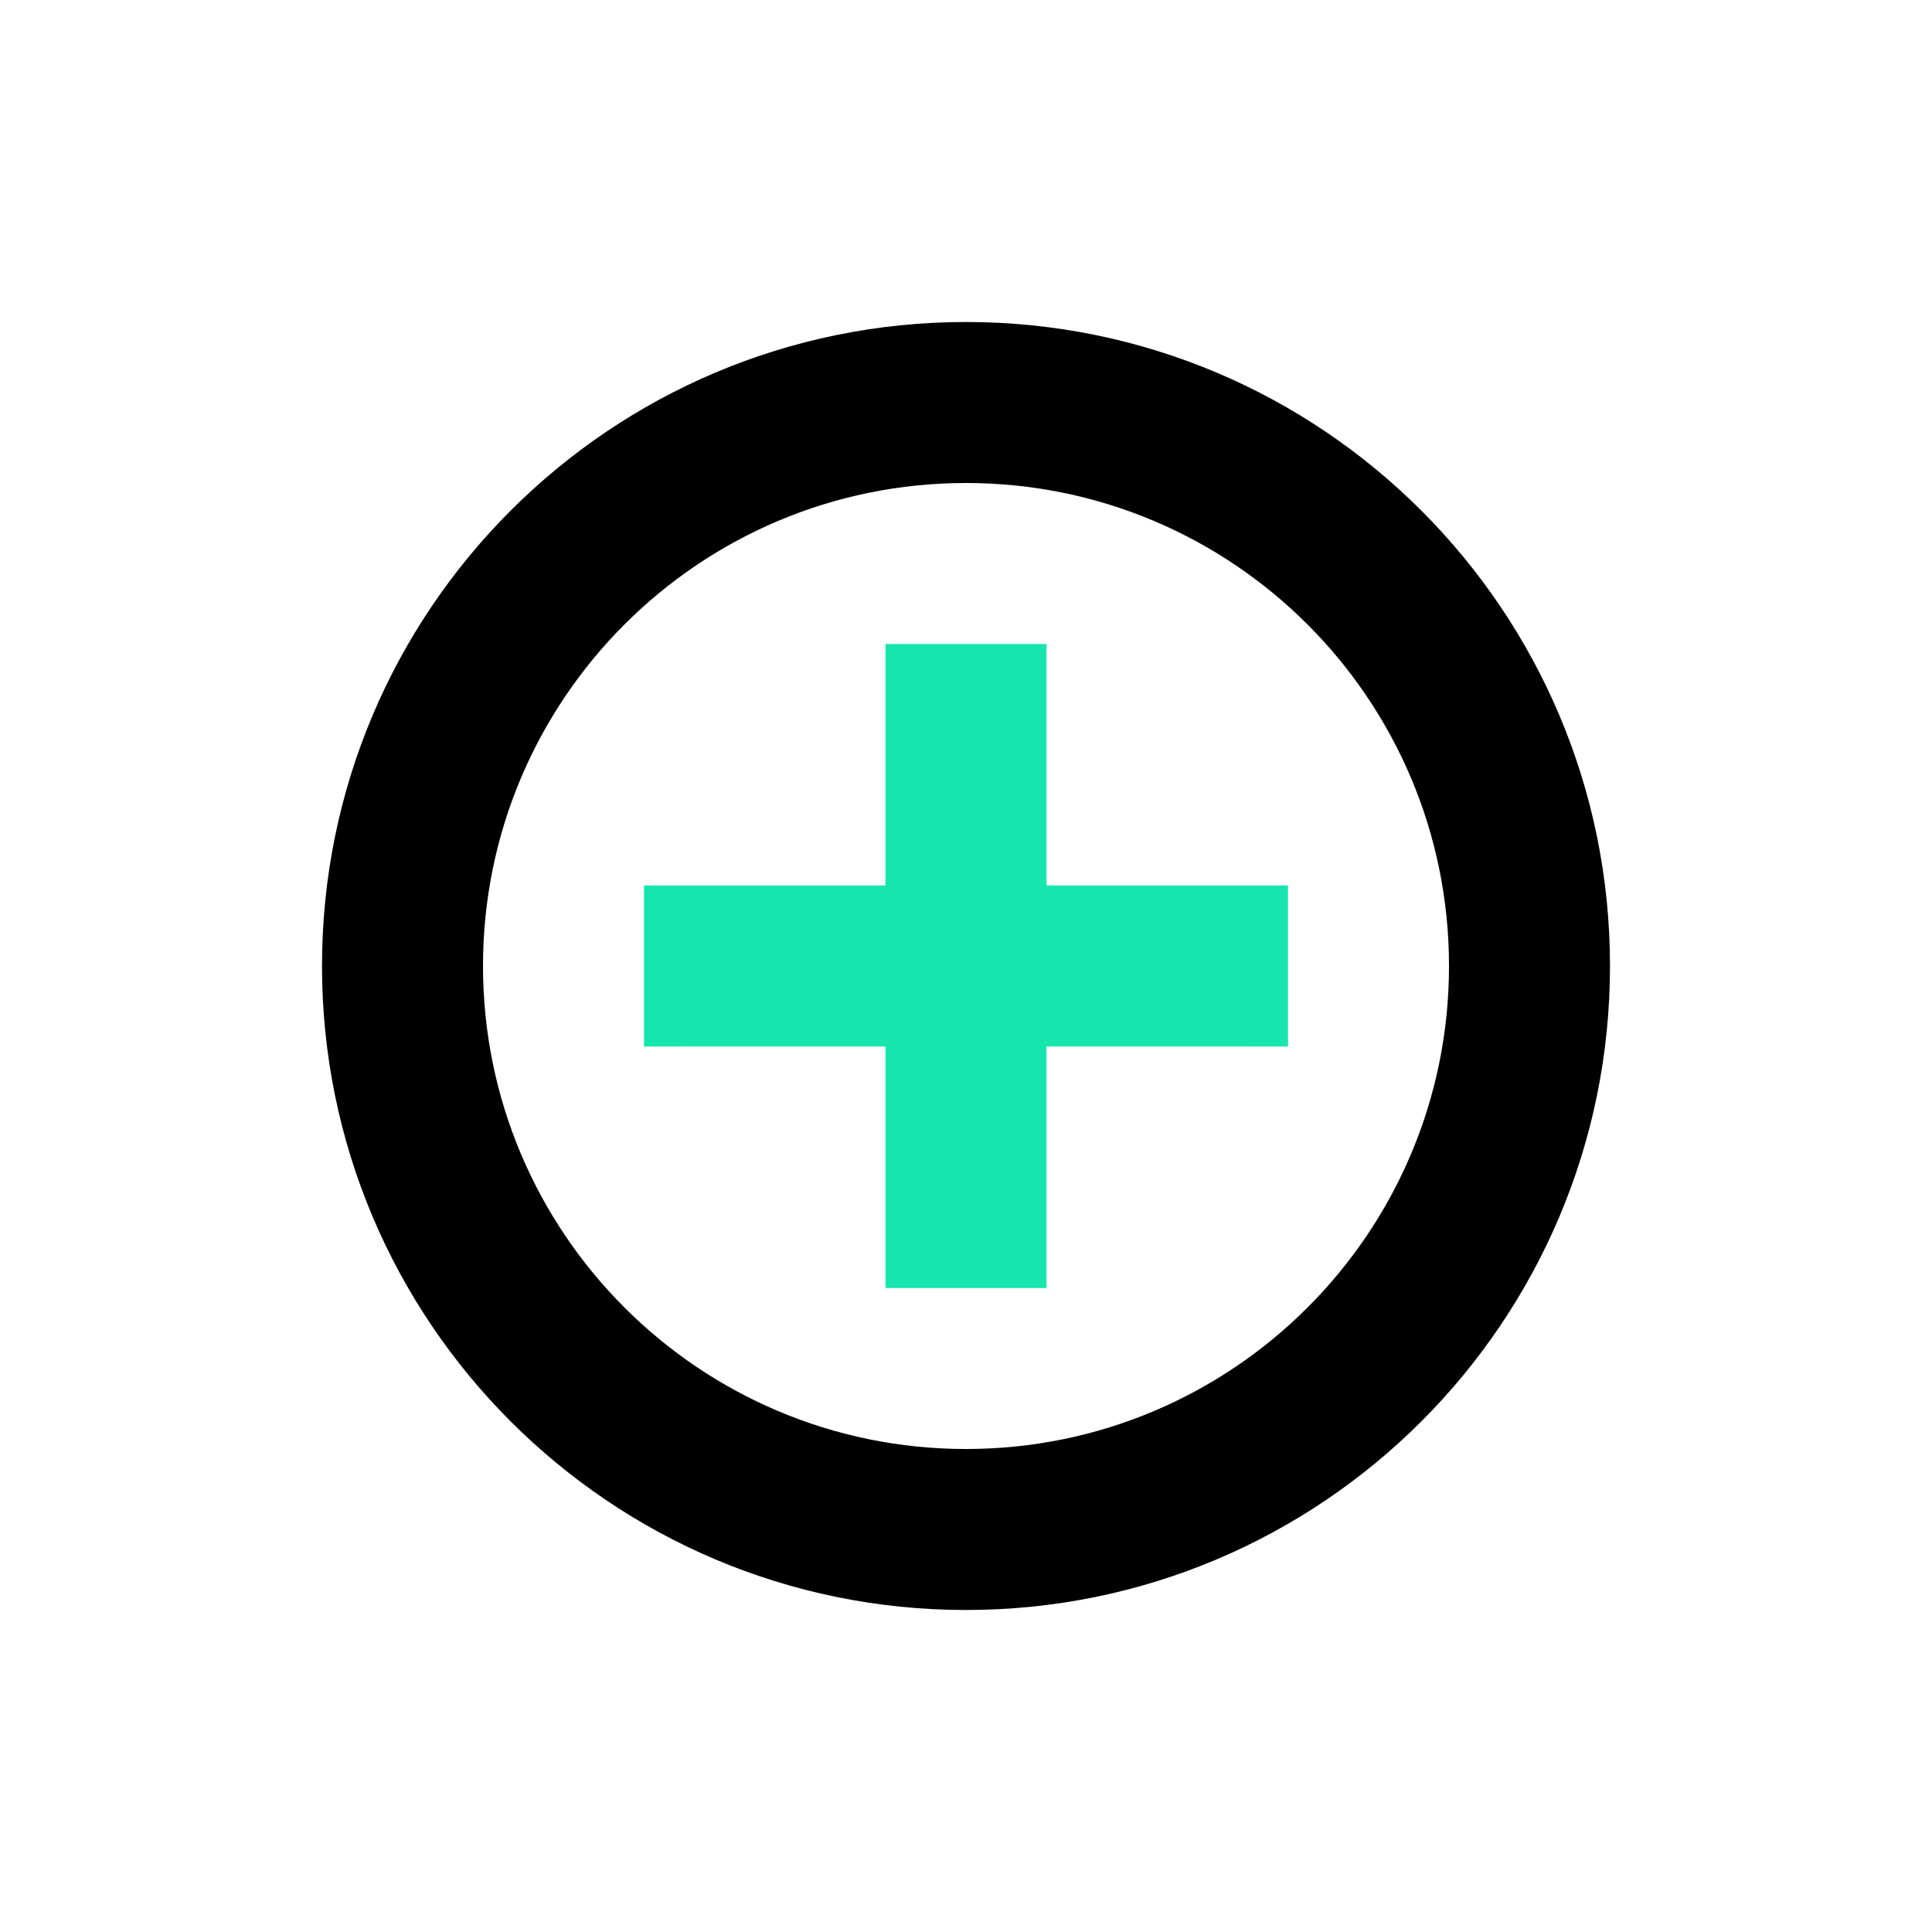
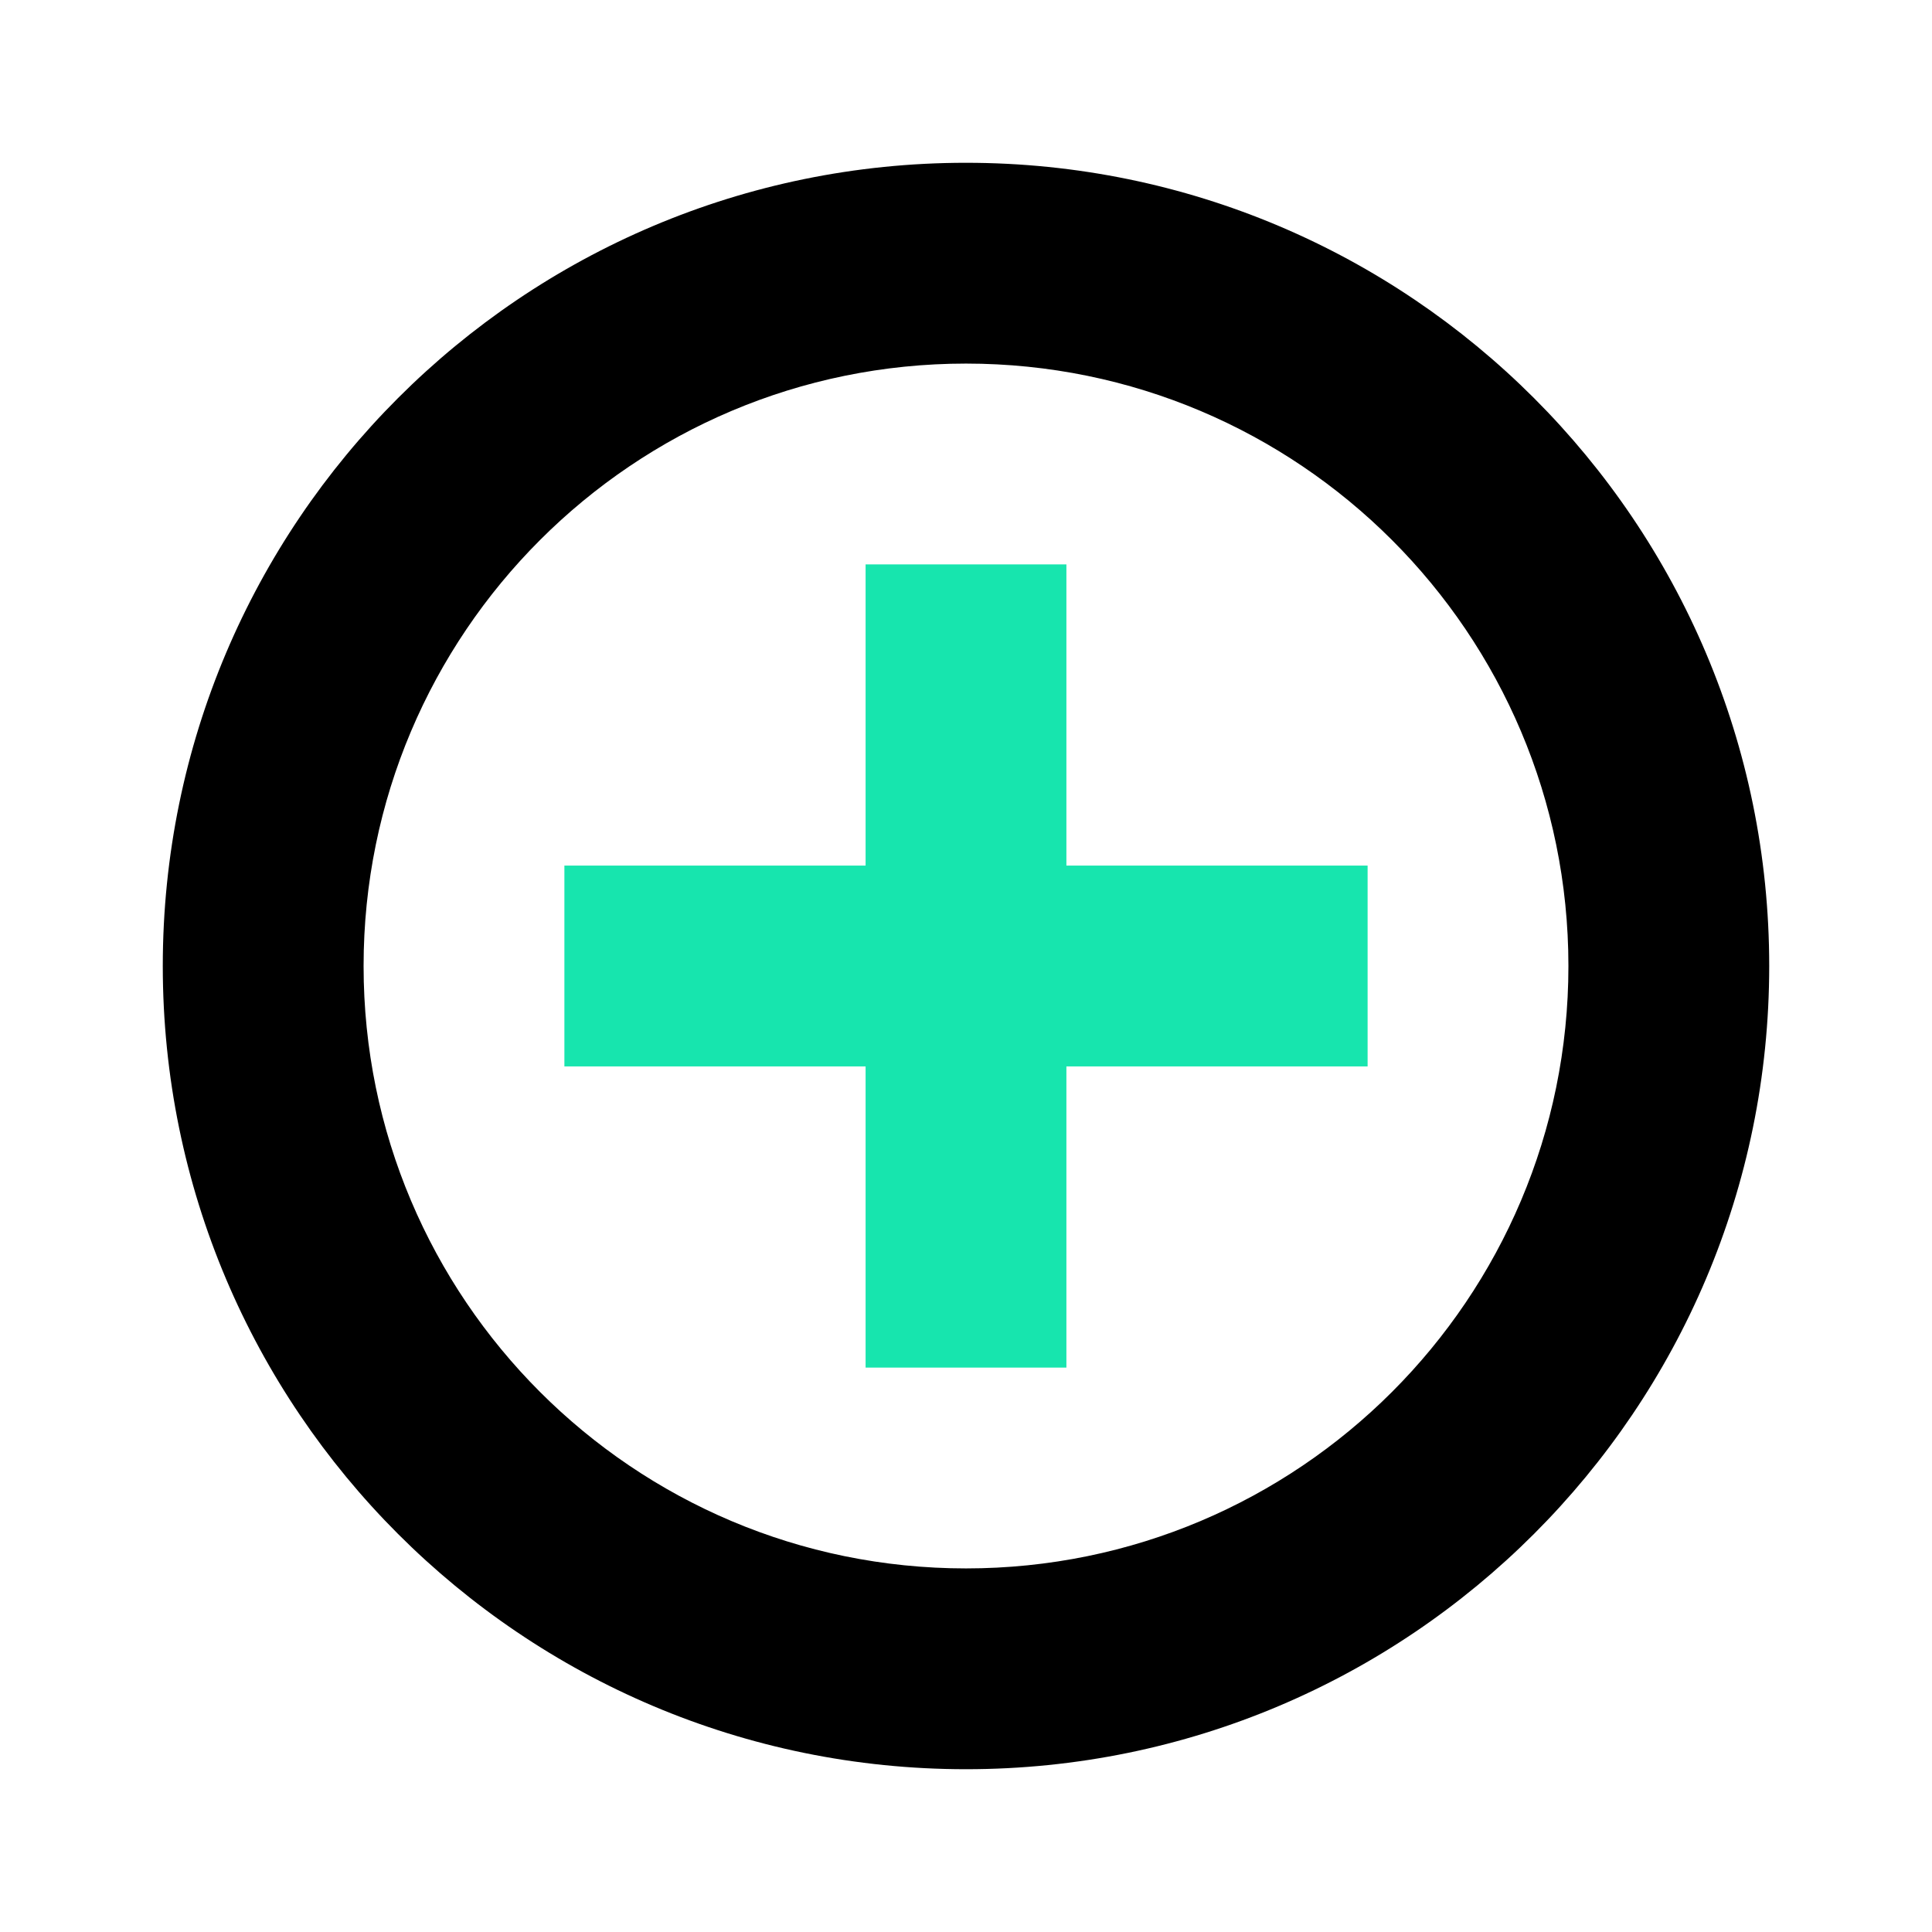
<svg xmlns="http://www.w3.org/2000/svg" width="800px" height="800px" viewBox="0 0 512 512" version="1.1" id="svg1">
  <defs id="defs1" />
  <g id="Page-1" stroke="none" stroke-width="1" fill="none" fill-rule="evenodd">
    <g id="scheduler" fill="#000000" transform="translate(85.33333, 85.33333)">
-       <g id="g1">
+       <g id="g1" transform="matrix(1.247233,0,0,1.247233,-42.19445,-42.19445)">
        <g id="g2">
-           <path id="Combined-Shape" d="M 149.333 85.333 L 149.333 149.333 L 85.333 149.333 L 85.333 192 L 149.333 191.999 L 149.333 256 L 192 256 L 191.999 191.999 L 256 192 L 256 149.333 L 191.999 149.333 L 192 85.333 L 149.333 85.333 z " style="fill:#17e5ae;fill-opacity:1" />
-           <path id="path3" d="M 170.667 0 C 76.41 0 0 76.41 0 170.667 C 0 264.923 76.41 341.333 170.667 341.333 C 264.923 341.333 341.333 264.923 341.333 170.667 C 341.333 76.41 264.923 0 170.667 0 z M 170.667 42.667 C 241.359 42.667 298.667 99.974 298.667 170.667 C 298.667 241.359 241.359 298.667 170.667 298.667 C 99.974 298.667 42.667 241.359 42.667 170.667 C 42.667 99.974 99.974 42.667 170.667 42.667 z " />
+           <path id="Combined-Shape" d="M 149.333,85.333 V 149.333 H 85.333 v 42.667 l 64,-0.001 v 64.001 h 42.667 l -0.001,-64.001 64.001,0.001 v -42.667 h -64.001 l 0.001,-64 z" style="fill:#17e5ae;fill-opacity:1" />
+           <path id="path3" d="M 170.667,4.17e-4 C 76.41,4.17e-4 4.17e-4,76.41 4.17e-4,170.667 c 0,94.257 76.41,170.666 170.666,170.666 94.257,0 170.666,-76.41 170.666,-170.666 0,-94.257 -76.41,-170.666 -170.666,-170.666 z m 0,42.666 c 70.692,0 128,57.308 128,128 0,70.692 -57.308,128 -128,128 -70.692,0 -128,-57.308 -128,-128 0,-70.692 57.308,-128 128,-128 z" />
        </g>
      </g>
    </g>
  </g>
</svg>
